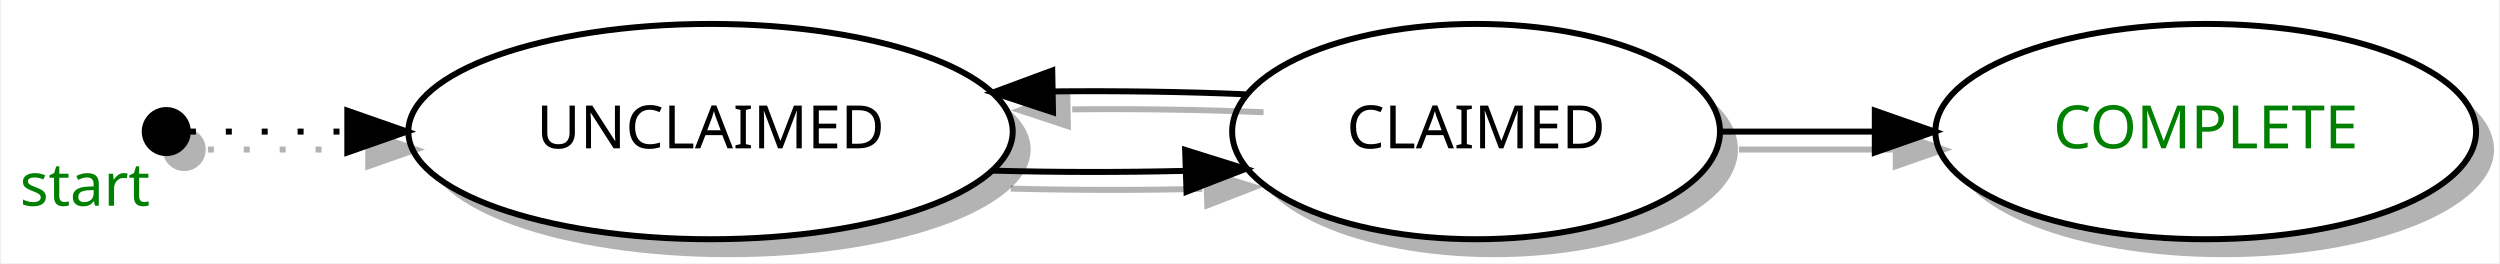
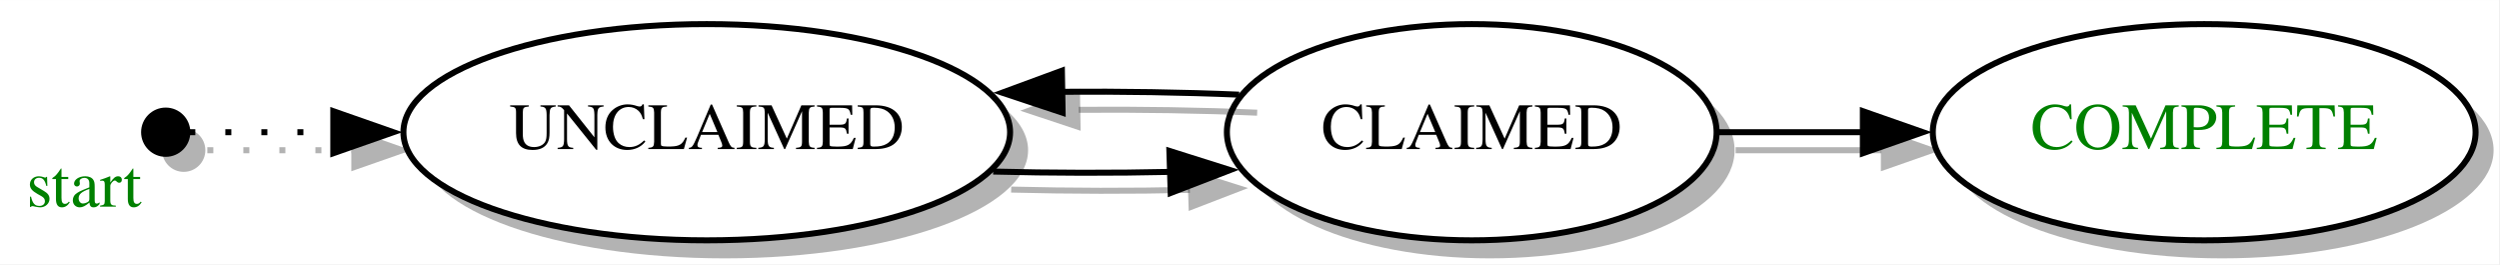
- <svg xmlns="http://www.w3.org/2000/svg" width="418pt" height="44pt" viewBox="0.00 0.00 417.60 44.00" preserveAspectRatio="xMidYMid meet" zoomAndPan="magnify" version="1.1" contentScriptType="application/ecmascript" contentStyleType="text/css">
+ <svg xmlns="http://www.w3.org/2000/svg" width="416pt" height="44pt" viewBox="0.00 0.00 416.21 44.00" preserveAspectRatio="xMidYMid meet" zoomAndPan="magnify" version="1.1" contentScriptType="application/ecmascript" contentStyleType="text/css">
  <defs>
    <linearGradient id="white" x1="0%" y1="0%" x2="0%" y2="0%">
      <stop offset="0%" style="stop-color:rgb(255,255,255);stop-opacity:1" />
    </linearGradient>
    <linearGradient id="black" x1="0%" y1="0%" x2="0%" y2="0%">
      <stop offset="0%" style="stop-color:rgb(0,0,0);stop-opacity:1" />
    </linearGradient>
    <linearGradient id="aquamarine" x1="0%" y1="0%" x2="100%" y2="100%">
      <stop offset="0%" style="stop-color:rgb(255,255,255);stop-opacity:1" />
      <stop offset="100%" style="stop-color:rgb(127,255,212);stop-opacity:1" />
    </linearGradient>
    <linearGradient id="azure" x1="0%" y1="0%" x2="100%" y2="100%">
      <stop offset="0%" style="stop-color:rgb(255,255,255);stop-opacity:1" />
      <stop offset="100%" style="stop-color:rgb(240,255,255);stop-opacity:1" />
    </linearGradient>
    <linearGradient id="blue" x1="0%" y1="0%" x2="100%" y2="100%">
      <stop offset="0%" style="stop-color:rgb(255,255,255);stop-opacity:1" />
      <stop offset="100%" style="stop-color:rgb(0,0,255);stop-opacity:1" />
    </linearGradient>
    <linearGradient id="blueviolet" x1="0%" y1="0%" x2="100%" y2="100%">
      <stop offset="0%" style="stop-color:rgb(255,255,255);stop-opacity:1" />
      <stop offset="100%" style="stop-color:rgb(138,43,226);stop-opacity:1" />
    </linearGradient>
    <linearGradient id="brown" x1="0%" y1="0%" x2="100%" y2="100%">
      <stop offset="0%" style="stop-color:rgb(255,255,255);stop-opacity:1" />
      <stop offset="100%" style="stop-color:rgb(165,42,42);stop-opacity:1" />
    </linearGradient>
    <linearGradient id="cadetblue" x1="0%" y1="0%" x2="100%" y2="100%">
      <stop offset="0%" style="stop-color:rgb(255,255,255);stop-opacity:1" />
      <stop offset="100%" style="stop-color:rgb(95,158,160);stop-opacity:1" />
    </linearGradient>
    <linearGradient id="chocolate" x1="0%" y1="0%" x2="100%" y2="100%">
      <stop offset="0%" style="stop-color:rgb(255,255,255);stop-opacity:1" />
      <stop offset="100%" style="stop-color:rgb(210,105,30);stop-opacity:1" />
    </linearGradient>
    <linearGradient id="cornflowerblue" x1="0%" y1="0%" x2="100%" y2="100%">
      <stop offset="0%" style="stop-color:rgb(255,255,255);stop-opacity:1" />
      <stop offset="100%" style="stop-color:rgb(100,149,237);stop-opacity:1" />
    </linearGradient>
    <linearGradient id="crimson" x1="0%" y1="0%" x2="100%" y2="100%">
      <stop offset="0%" style="stop-color:rgb(255,255,255);stop-opacity:1" />
      <stop offset="100%" style="stop-color:rgb(220,20,60);stop-opacity:1" />
    </linearGradient>
    <linearGradient id="cyan" x1="0%" y1="0%" x2="100%" y2="100%">
      <stop offset="0%" style="stop-color:rgb(255,255,255);stop-opacity:1" />
      <stop offset="100%" style="stop-color:rgb(0,255,255);stop-opacity:1" />
    </linearGradient>
    <linearGradient id="darkgreen" x1="0%" y1="0%" x2="100%" y2="100%">
      <stop offset="0%" style="stop-color:rgb(255,255,255);stop-opacity:1" />
      <stop offset="100%" style="stop-color:rgb(0,100,0);stop-opacity:1" />
    </linearGradient>
    <linearGradient id="darkorange" x1="0%" y1="0%" x2="100%" y2="100%">
      <stop offset="0%" style="stop-color:rgb(255,255,255);stop-opacity:1" />
      <stop offset="100%" style="stop-color:rgb(255,140,0);stop-opacity:1" />
    </linearGradient>
    <linearGradient id="gold" x1="0%" y1="0%" x2="100%" y2="100%">
      <stop offset="0%" style="stop-color:rgb(255,255,255);stop-opacity:1" />
      <stop offset="100%" style="stop-color:rgb(255,215,0);stop-opacity:1" />
    </linearGradient>
    <linearGradient id="gray" x1="0%" y1="0%" x2="100%" y2="100%">
      <stop offset="0%" style="stop-color:rgb(255,255,255);stop-opacity:1" />
      <stop offset="100%" style="stop-color:rgb(192,192,192);stop-opacity:1" />
    </linearGradient>
    <linearGradient id="greenyellow" x1="0%" y1="0%" x2="100%" y2="100%">
      <stop offset="0%" style="stop-color:rgb(255,255,255);stop-opacity:1" />
      <stop offset="100%" style="stop-color:rgb(173,255,47);stop-opacity:1" />
    </linearGradient>
    <linearGradient id="green" x1="0%" y1="0%" x2="100%" y2="100%">
      <stop offset="0%" style="stop-color:rgb(255,255,255);stop-opacity:1" />
      <stop offset="100%" style="stop-color:rgb(0,255,0);stop-opacity:1" />
    </linearGradient>
    <linearGradient id="grey" x1="0%" y1="0%" x2="100%" y2="100%">
      <stop offset="0%" style="stop-color:rgb(255,255,255);stop-opacity:1" />
      <stop offset="100%" style="stop-color:rgb(192,192,192);stop-opacity:1" />
    </linearGradient>
    <linearGradient id="hotpink" x1="0%" y1="0%" x2="100%" y2="100%">
      <stop offset="0%" style="stop-color:rgb(255,255,255);stop-opacity:1" />
      <stop offset="100%" style="stop-color:rgb(255,105,180);stop-opacity:1" />
    </linearGradient>
    <linearGradient id="indianred" x1="0%" y1="0%" x2="100%" y2="100%">
      <stop offset="0%" style="stop-color:rgb(255,255,255);stop-opacity:1" />
      <stop offset="100%" style="stop-color:rgb(205,92,92);stop-opacity:1" />
    </linearGradient>
    <linearGradient id="indigo" x1="0%" y1="0%" x2="100%" y2="100%">
      <stop offset="0%" style="stop-color:rgb(255,255,255);stop-opacity:1" />
      <stop offset="100%" style="stop-color:rgb(75,0,130);stop-opacity:1" />
    </linearGradient>
    <linearGradient id="lavender" x1="0%" y1="0%" x2="100%" y2="100%">
      <stop offset="0%" style="stop-color:rgb(255,255,255);stop-opacity:1" />
      <stop offset="100%" style="stop-color:rgb(230,230,250);stop-opacity:1" />
    </linearGradient>
    <linearGradient id="lightblue" x1="0%" y1="0%" x2="100%" y2="100%">
      <stop offset="0%" style="stop-color:rgb(255,255,255);stop-opacity:1" />
      <stop offset="100%" style="stop-color:rgb(173,216,230);stop-opacity:1" />
    </linearGradient>
    <linearGradient id="lightgray" x1="0%" y1="0%" x2="100%" y2="100%">
      <stop offset="0%" style="stop-color:rgb(255,255,255);stop-opacity:1" />
      <stop offset="100%" style="stop-color:rgb(211,211,211);stop-opacity:1" />
    </linearGradient>
    <linearGradient id="lightgrey" x1="0%" y1="0%" x2="100%" y2="100%">
      <stop offset="0%" style="stop-color:rgb(255,255,255);stop-opacity:1" />
      <stop offset="100%" style="stop-color:rgb(211,211,211);stop-opacity:1" />
    </linearGradient>
    <linearGradient id="magenta" x1="0%" y1="0%" x2="100%" y2="100%">
      <stop offset="0%" style="stop-color:rgb(255,255,255);stop-opacity:1" />
      <stop offset="100%" style="stop-color:rgb(255,0,255);stop-opacity:1" />
    </linearGradient>
    <linearGradient id="maroon" x1="0%" y1="0%" x2="100%" y2="100%">
      <stop offset="0%" style="stop-color:rgb(255,255,255);stop-opacity:1" />
      <stop offset="100%" style="stop-color:rgb(176,48,96);stop-opacity:1" />
    </linearGradient>
    <linearGradient id="mediumblue" x1="0%" y1="0%" x2="100%" y2="100%">
      <stop offset="0%" style="stop-color:rgb(255,255,255);stop-opacity:1" />
      <stop offset="100%" style="stop-color:rgb(0,0,205);stop-opacity:1" />
    </linearGradient>
    <linearGradient id="mediumpurple" x1="0%" y1="0%" x2="100%" y2="100%">
      <stop offset="0%" style="stop-color:rgb(255,255,255);stop-opacity:1" />
      <stop offset="100%" style="stop-color:rgb(147,112,219);stop-opacity:1" />
    </linearGradient>
    <linearGradient id="orange" x1="0%" y1="0%" x2="100%" y2="100%">
      <stop offset="0%" style="stop-color:rgb(255,255,255);stop-opacity:1" />
      <stop offset="100%" style="stop-color:rgb(255,165,0);stop-opacity:1" />
    </linearGradient>
    <linearGradient id="pink" x1="0%" y1="0%" x2="100%" y2="100%">
      <stop offset="0%" style="stop-color:rgb(255,255,255);stop-opacity:1" />
      <stop offset="100%" style="stop-color:rgb(255,192,203);stop-opacity:1" />
    </linearGradient>
    <linearGradient id="purple" x1="0%" y1="0%" x2="100%" y2="100%">
      <stop offset="0%" style="stop-color:rgb(255,255,255);stop-opacity:1" />
      <stop offset="100%" style="stop-color:rgb(160,32,240);stop-opacity:1" />
    </linearGradient>
    <linearGradient id="red" x1="0%" y1="0%" x2="100%" y2="100%">
      <stop offset="0%" style="stop-color:rgb(255,255,255);stop-opacity:1" />
      <stop offset="100%" style="stop-color:rgb(255,0,0);stop-opacity:1" />
    </linearGradient>
    <linearGradient id="steelblue" x1="0%" y1="0%" x2="100%" y2="100%">
      <stop offset="0%" style="stop-color:rgb(255,255,255);stop-opacity:1" />
      <stop offset="100%" style="stop-color:rgb(70,130,180);stop-opacity:1" />
    </linearGradient>
    <linearGradient id="violet" x1="0%" y1="0%" x2="100%" y2="100%">
      <stop offset="0%" style="stop-color:rgb(255,255,255);stop-opacity:1" />
      <stop offset="100%" style="stop-color:rgb(238,130,238);stop-opacity:1" />
    </linearGradient>
    <linearGradient id="yellow" x1="0%" y1="0%" x2="100%" y2="100%">
      <stop offset="0%" style="stop-color:rgb(255,255,255);stop-opacity:1" />
      <stop offset="100%" style="stop-color:rgb(255,255,0);stop-opacity:1" />
    </linearGradient>
    <linearGradient id="none" x1="0%" y1="0%" x2="100%" y2="100%">
      <stop offset="0%" style="stop-color:rgb(255,255,255);stop-opacity:1" />
      <stop offset="100%" style="stop-color:rgb(255,255,255);stop-opacity:1" />
    </linearGradient>
  </defs>
  <g id="graph0" class="graph" transform="scale(1 1) rotate(0) translate(4 40)">
-     <polygon fill="white" stroke="none" points="-4,4 -4,-40 413.6,-40 413.6,4 -4,4" />
+     <polygon fill="white" stroke="none" points="-4,4 -4,-40 412.21,-40 412.21,4 -4,4" />
    <g id="node1" class="node">
-       <ellipse fill="none" stroke="black" cx="114.6" cy="-18" rx="50.525" ry="18" style="fill: black; stroke: none; fill-opacity:0.3" transform="translate(3,3)" />
-       <ellipse fill="none" stroke="black" cx="114.6" cy="-18" rx="50.525" ry="18" style="fill: url(#none);stroke: black;" />
-       <text text-anchor="middle" x="114.6" y="-15.2" font-family="Times,serif" font-size="11.00" style="font-size:10px; font-family:sans-serif;">UNCLAIMED</text>
+       <ellipse fill="none" stroke="black" cx="113.71" cy="-18" rx="50.52" ry="18" style="fill: black; stroke: none; fill-opacity:0.3" transform="translate(3,3)" />
+       <ellipse fill="none" stroke="black" cx="113.71" cy="-18" rx="50.52" ry="18" style="fill: url(#none);stroke: black;" />
+       <text text-anchor="middle" x="113.71" y="-15.2" font-family="Times,serif" font-size="11.00">UNCLAIMED</text>
    </g>
    <g id="node2" class="node">
-       <ellipse fill="none" stroke="black" cx="242.6" cy="-18" rx="40.782" ry="18" style="fill: black; stroke: none; fill-opacity:0.3" transform="translate(3,3)" />
-       <ellipse fill="none" stroke="black" cx="242.6" cy="-18" rx="40.782" ry="18" style="fill: url(#none);stroke: black;" />
-       <text text-anchor="middle" x="242.6" y="-15.2" font-family="Times,serif" font-size="11.00" style="font-size:10px; font-family:sans-serif;">CLAIMED</text>
+       <ellipse fill="none" stroke="black" cx="241.12" cy="-18" rx="40.78" ry="18" style="fill: black; stroke: none; fill-opacity:0.3" transform="translate(3,3)" />
+       <ellipse fill="none" stroke="black" cx="241.12" cy="-18" rx="40.78" ry="18" style="fill: url(#none);stroke: black;" />
+       <text text-anchor="middle" x="241.12" y="-15.2" font-family="Times,serif" font-size="11.00">CLAIMED</text>
    </g>
    <g id="edge1" class="edge">
-       <polygon fill="black" stroke="black" points="193.955,-14.934 204.065,-11.766 194.186,-7.938 193.955,-14.934" style="fill: black; stroke: none; fill-opacity:0.3" transform="translate(3,3)" />
-       <path fill="none" stroke="black" d="M161.802,-11.468C172.232,-11.191 183.325,-11.178 193.818,-11.428" style="fill: none; stroke: black; stroke-opacity:0.3" transform="translate(3,3)" />
-       <polygon fill="black" stroke="black" points="193.955,-14.934 204.065,-11.766 194.186,-7.938 193.955,-14.934" style="fill: url(#black);stroke: black;" />
-       <path fill="none" stroke="black" d="M161.802,-11.468C172.232,-11.191 183.325,-11.178 193.818,-11.428" />
+       <polygon fill="black" stroke="black" points="190.76,-14.89 200.87,-11.7 190.98,-7.89 190.76,-14.89" style="fill: black; stroke: none; fill-opacity:0.3" transform="translate(3,3)" />
+       <path fill="none" stroke="black" d="M161.41,-11.45C171.12,-11.2 181.38,-11.18 191.17,-11.4" style="fill: none; stroke: black; stroke-opacity:0.3" transform="translate(3,3)" />
+       <polygon fill="black" stroke="black" points="190.76,-14.89 200.87,-11.7 190.98,-7.89 190.76,-14.89" style="fill: url(#black);stroke: black;" />
+       <path fill="none" stroke="black" d="M161.41,-11.45C171.12,-11.2 181.38,-11.18 191.17,-11.4" />
    </g>
    <g id="edge3" class="edge">
-       <polygon fill="black" stroke="black" points="171.864,-21.213 161.802,-24.532 171.737,-28.212 171.864,-21.213" style="fill: black; stroke: none; fill-opacity:0.3" transform="translate(3,3)" />
-       <path fill="none" stroke="black" d="M204.065,-24.234C194.008,-24.664 182.909,-24.825 172.071,-24.718" style="fill: none; stroke: black; stroke-opacity:0.3" transform="translate(3,3)" />
-       <polygon fill="black" stroke="black" points="171.864,-21.213 161.802,-24.532 171.737,-28.212 171.864,-21.213" style="fill: url(#black);stroke: black;" />
-       <path fill="none" stroke="black" d="M204.065,-24.234C194.008,-24.664 182.909,-24.825 172.071,-24.718" />
+       <polygon fill="black" stroke="black" points="172.98,-21.24 162.92,-24.58 172.86,-28.24 172.98,-21.24" style="fill: black; stroke: none; fill-opacity:0.3" transform="translate(3,3)" />
+       <path fill="none" stroke="black" d="M202.38,-24.25C193.01,-24.65 182.76,-24.81 172.67,-24.73" style="fill: none; stroke: black; stroke-opacity:0.3" transform="translate(3,3)" />
+       <polygon fill="black" stroke="black" points="172.98,-21.24 162.92,-24.58 172.86,-28.24 172.98,-21.24" style="fill: url(#black);stroke: black;" />
+       <path fill="none" stroke="black" d="M202.38,-24.25C193.01,-24.65 182.76,-24.81 172.67,-24.73" />
    </g>
    <g id="node3" class="node">
-       <ellipse fill="none" stroke="black" cx="364.6" cy="-18" rx="45.201" ry="18" style="fill: black; stroke: none; fill-opacity:0.3" transform="translate(3,3)" />
-       <ellipse fill="none" stroke="black" cx="364.6" cy="-18" rx="45.201" ry="18" style="fill: url(#none);stroke: black;" />
-       <text text-anchor="middle" x="364.6" y="-15.2" font-family="Times,serif" font-size="11.00" fill="green" style="font-size:10px; font-family:sans-serif;">COMPLETE</text>
+       <ellipse fill="none" stroke="black" cx="363.11" cy="-18" rx="45.2" ry="18" style="fill: black; stroke: none; fill-opacity:0.3" transform="translate(3,3)" />
+       <ellipse fill="none" stroke="black" cx="363.11" cy="-18" rx="45.2" ry="18" style="fill: url(#none);stroke: black;" />
+       <text text-anchor="middle" x="363.11" y="-15.2" font-family="Times,serif" font-size="11.00" fill="green">COMPLETE</text>
    </g>
    <g id="edge2" class="edge">
-       <polygon fill="black" stroke="black" points="309.268,-21.5 319.268,-18 309.268,-14.5 309.268,-21.5" style="fill: black; stroke: none; fill-opacity:0.3" transform="translate(3,3)" />
-       <path fill="none" stroke="black" d="M283.558,-18C291.791,-18 300.592,-18 309.236,-18" style="fill: none; stroke: black; stroke-opacity:0.3" transform="translate(3,3)" />
-       <polygon fill="black" stroke="black" points="309.268,-21.5 319.268,-18 309.268,-14.5 309.268,-21.5" style="fill: url(#black);stroke: black;" />
-       <path fill="none" stroke="black" d="M283.558,-18C291.791,-18 300.592,-18 309.236,-18" />
+       <polygon fill="black" stroke="black" points="306.26,-21.5 316.26,-18 306.26,-14.5 306.26,-21.5" style="fill: black; stroke: none; fill-opacity:0.3" transform="translate(3,3)" />
+       <path fill="none" stroke="black" d="M282.07,-18C289.86,-18 298.15,-18 306.34,-18" style="fill: none; stroke: black; stroke-opacity:0.3" transform="translate(3,3)" />
+       <polygon fill="black" stroke="black" points="306.26,-21.5 316.26,-18 306.26,-14.5 306.26,-21.5" style="fill: url(#black);stroke: black;" />
+       <path fill="none" stroke="black" d="M282.07,-18C289.86,-18 298.15,-18 306.34,-18" />
    </g>
    <g id="node4" class="node">
      <ellipse fill="black" stroke="black" cx="23.6" cy="-18" rx="3.6" ry="3.6" style="fill: black; stroke: none; fill-opacity:0.3" transform="translate(3,3)" />
      <ellipse fill="black" stroke="black" cx="23.6" cy="-18" rx="3.6" ry="3.6" style="fill: url(#black);stroke: black;" />
-       <text text-anchor="middle" x="10" y="-5.6" font-family="Times,serif" font-size="11.00" fill="green" style="font-size:10px; font-family:sans-serif;">start</text>
+       <text text-anchor="middle" x="10" y="-5.6" font-family="Times,serif" font-size="11.00" fill="green">start</text>
    </g>
    <g id="edge4" class="edge">
-       <polygon fill="black" stroke="black" points="53.871,-21.5 63.871,-18 53.871,-14.5 53.871,-21.5" style="fill: black; stroke: none; fill-opacity:0.3" transform="translate(3,3)" />
-       <path fill="none" stroke="black" stroke-dasharray="1,5" d="M27.561,-18C32.273,-18 42.121,-18 53.532,-18" style="fill: none; stroke: black; stroke-opacity:0.3" transform="translate(3,3)" />
-       <polygon fill="black" stroke="black" points="53.871,-21.5 63.871,-18 53.871,-14.5 53.871,-21.5" style="fill: url(#black);stroke: black;" />
-       <path fill="none" stroke="black" stroke-dasharray="1,5" d="M27.561,-18C32.273,-18 42.121,-18 53.532,-18" />
+       <polygon fill="black" stroke="black" points="51.51,-21.5 61.51,-18 51.51,-14.5 51.51,-21.5" style="fill: black; stroke: none; fill-opacity:0.3" transform="translate(3,3)" />
+       <path fill="none" stroke="black" stroke-dasharray="1,5" d="M27.53,-18C31.96,-18 40.99,-18 51.56,-18" style="fill: none; stroke: black; stroke-opacity:0.3" transform="translate(3,3)" />
+       <polygon fill="black" stroke="black" points="51.51,-21.5 61.51,-18 51.51,-14.5 51.51,-21.5" style="fill: url(#black);stroke: black;" />
+       <path fill="none" stroke="black" stroke-dasharray="1,5" d="M27.53,-18C31.96,-18 40.99,-18 51.56,-18" />
    </g>
  </g>
</svg>
